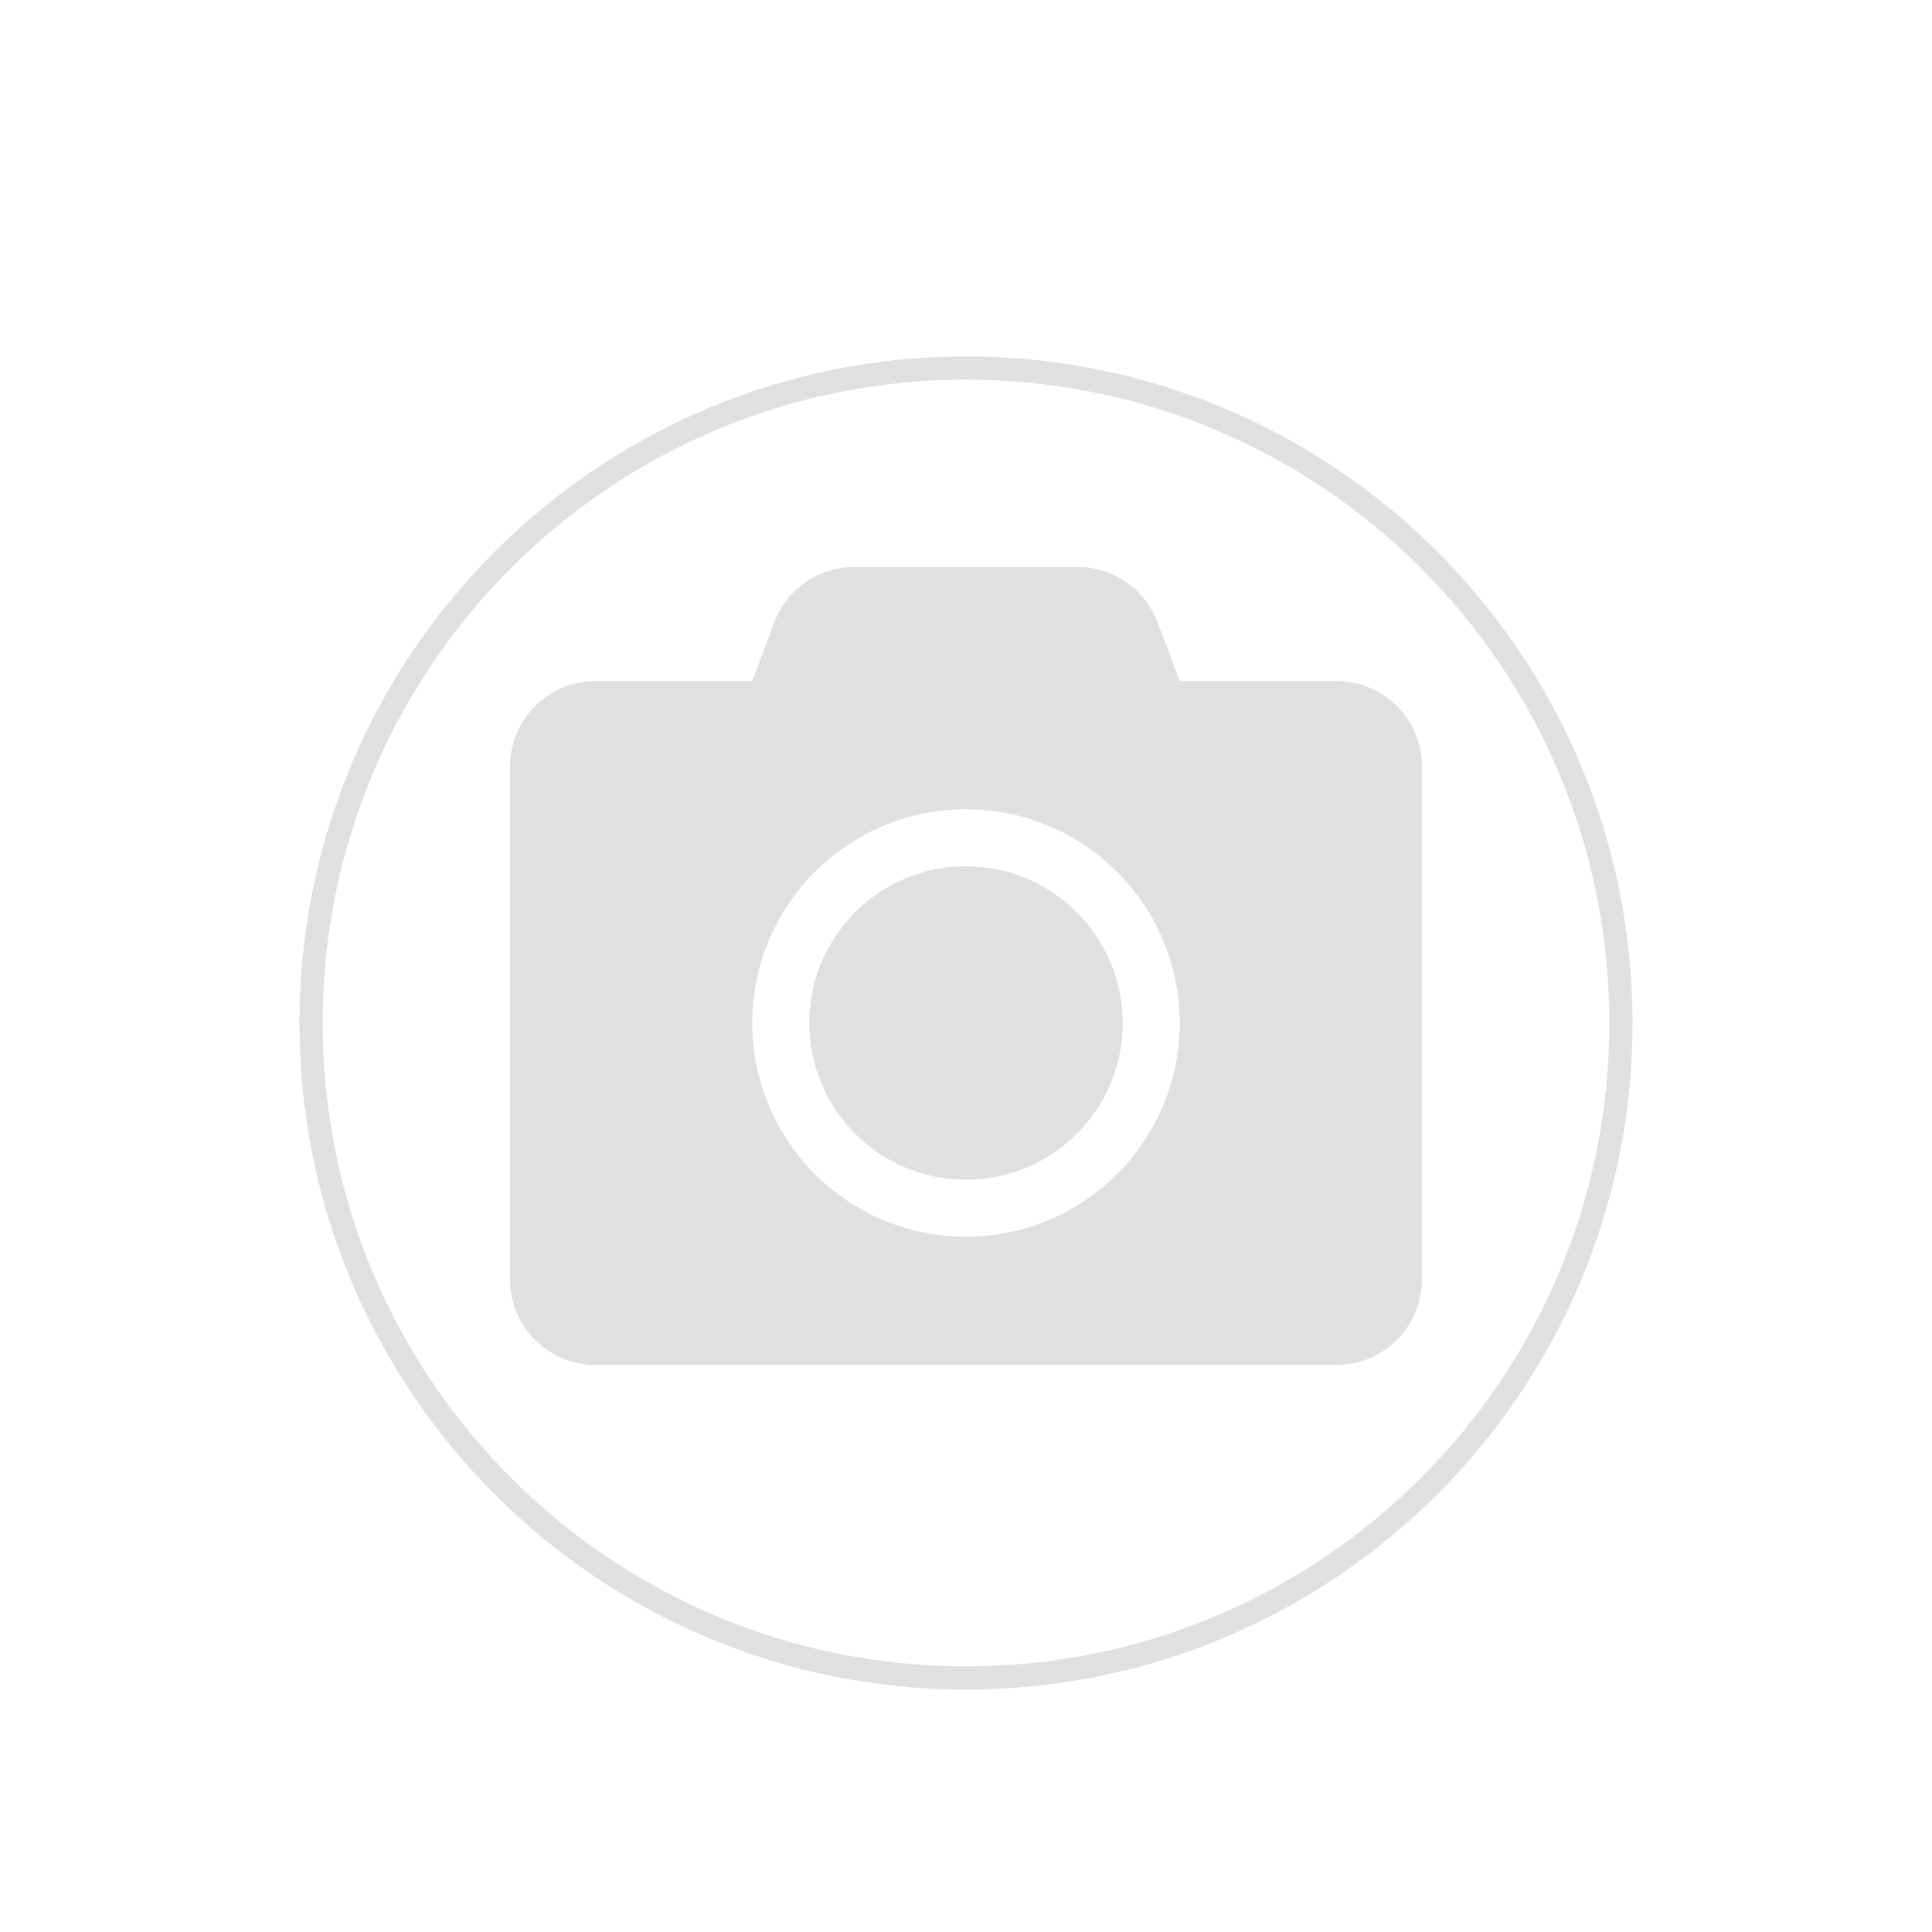
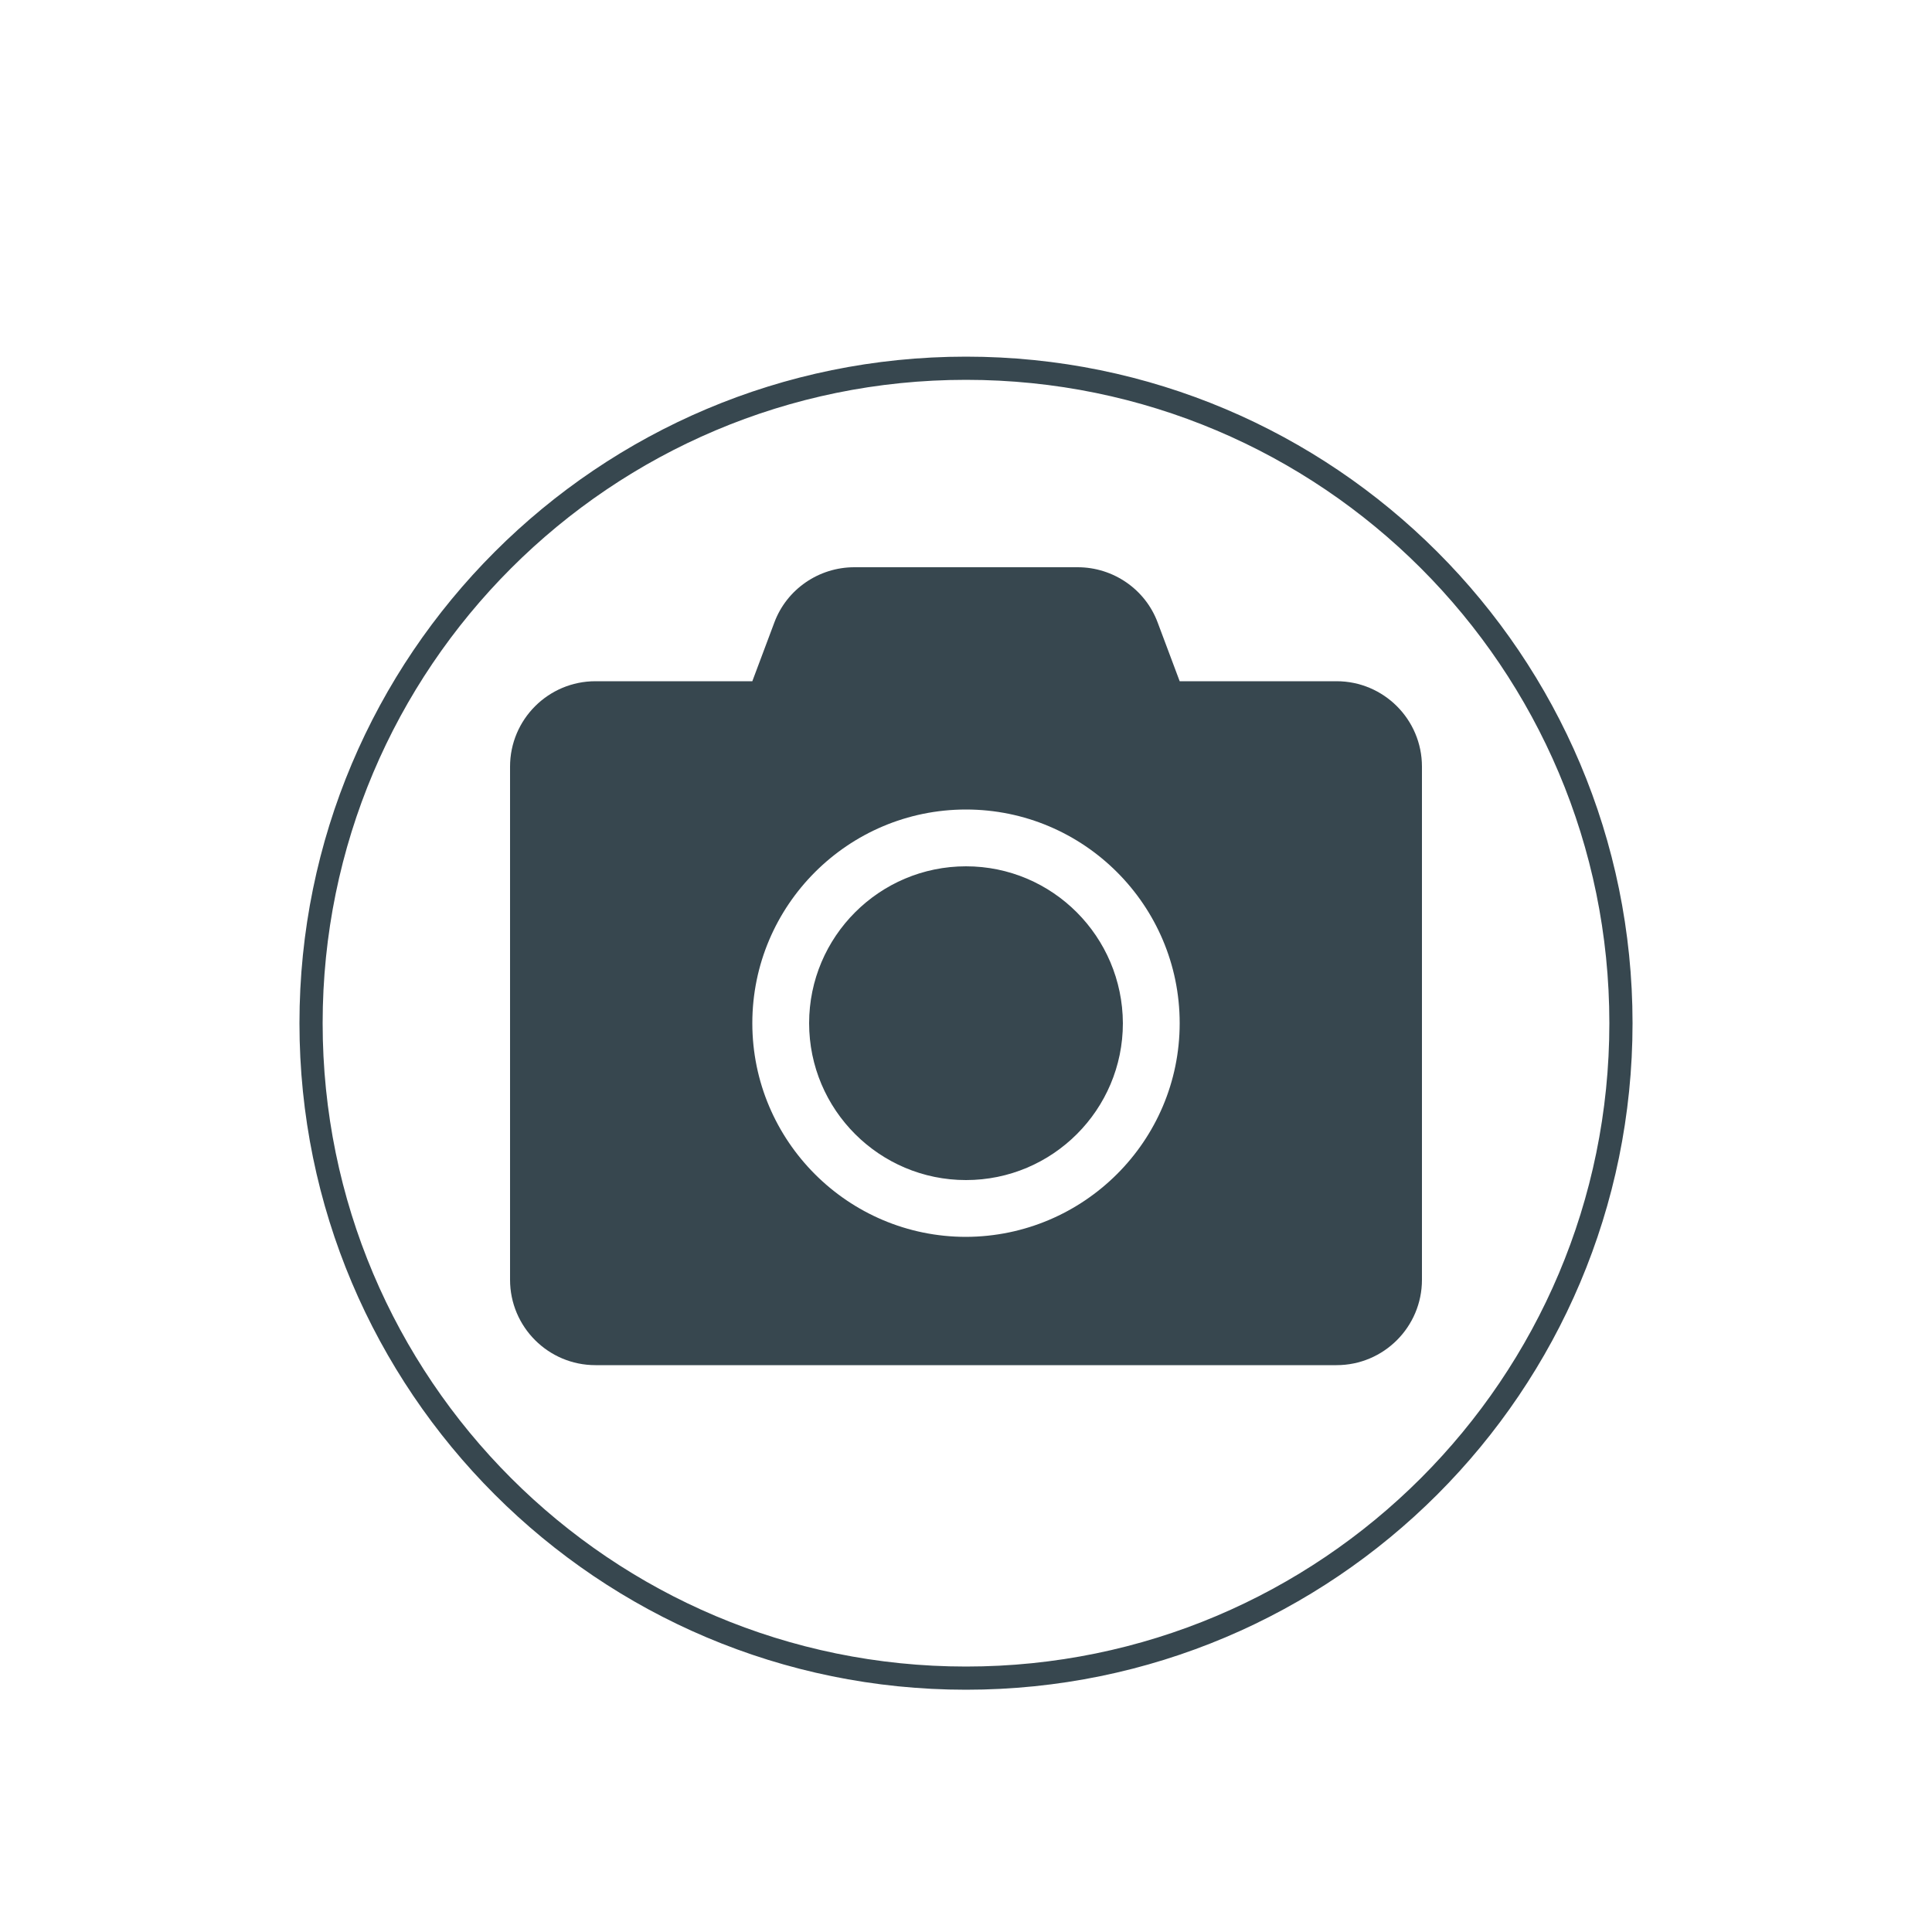
- <svg xmlns="http://www.w3.org/2000/svg" id="Calque_1" data-name="Calque 1" viewBox="0 0 500 500">
-   <defs>
-     <style>.cls-1{fill:#e0e0e0;}.cls-2{fill:none;stroke:#e0e0e0;stroke-miterlimit:10;stroke-width:6px;}</style>
-   </defs>
-   <path class="cls-1" d="M368,198.38V331.13a22.13,22.13,0,0,1-22.12,22.12H154.13A22.13,22.13,0,0,1,132,331.13V198.38a22.13,22.13,0,0,1,22.13-22.13h40.56l5.67-15.16a22.08,22.08,0,0,1,20.69-14.34H278.9a22.11,22.11,0,0,1,20.7,14.34l5.71,15.16h40.57A22.13,22.13,0,0,1,368,198.38Zm-62.69,66.37A55.31,55.31,0,1,0,250,320.06,55.36,55.36,0,0,0,305.31,264.75Zm-14.75,0A40.56,40.56,0,1,1,250,224.19,40.61,40.61,0,0,1,290.56,264.75Z" />
-   <circle class="cls-2" cx="250" cy="264.75" r="169.5" />
+ <svg xmlns="http://www.w3.org/2000/svg" version="1.1" id="Calque_1" x="0px" y="0px" viewBox="0 0 500 500" style="enable-background:new 0 0 500 500;" xml:space="preserve">
+   <style type="text/css">
+ 	.st0{fill:#37474F;}
+ 	.st1{fill:none;stroke:#37474F;stroke-width:6;stroke-miterlimit:10;}
+ </style>
+   <path class="st0" d="M368,198.4v132.8c0,12.2-9.9,22.1-22.1,22.1H154.1c-12.2,0-22.1-9.9-22.1-22.1V198.4c0-12.2,9.9-22.1,22.1-22.1  c0,0,0,0,0,0h40.6l5.7-15.2c3.2-8.6,11.5-14.3,20.7-14.3h57.8c9.2,0,17.5,5.7,20.7,14.3l5.7,15.2h40.6  C358.1,176.3,368,186.2,368,198.4z M305.3,264.8c0-30.5-24.8-55.3-55.3-55.3c-30.5,0-55.3,24.8-55.3,55.3  c0,30.5,24.8,55.3,55.3,55.3c0,0,0,0,0,0C280.5,320,305.3,295.3,305.3,264.8z M290.6,264.8c0,22.4-18.2,40.6-40.6,40.6  s-40.6-18.2-40.6-40.6c0-22.4,18.2-40.6,40.6-40.6c0,0,0,0,0,0C272.4,224.2,290.5,242.4,290.6,264.8z" />
+   <circle class="st1" cx="250" cy="264.8" r="169.5" />
</svg>
